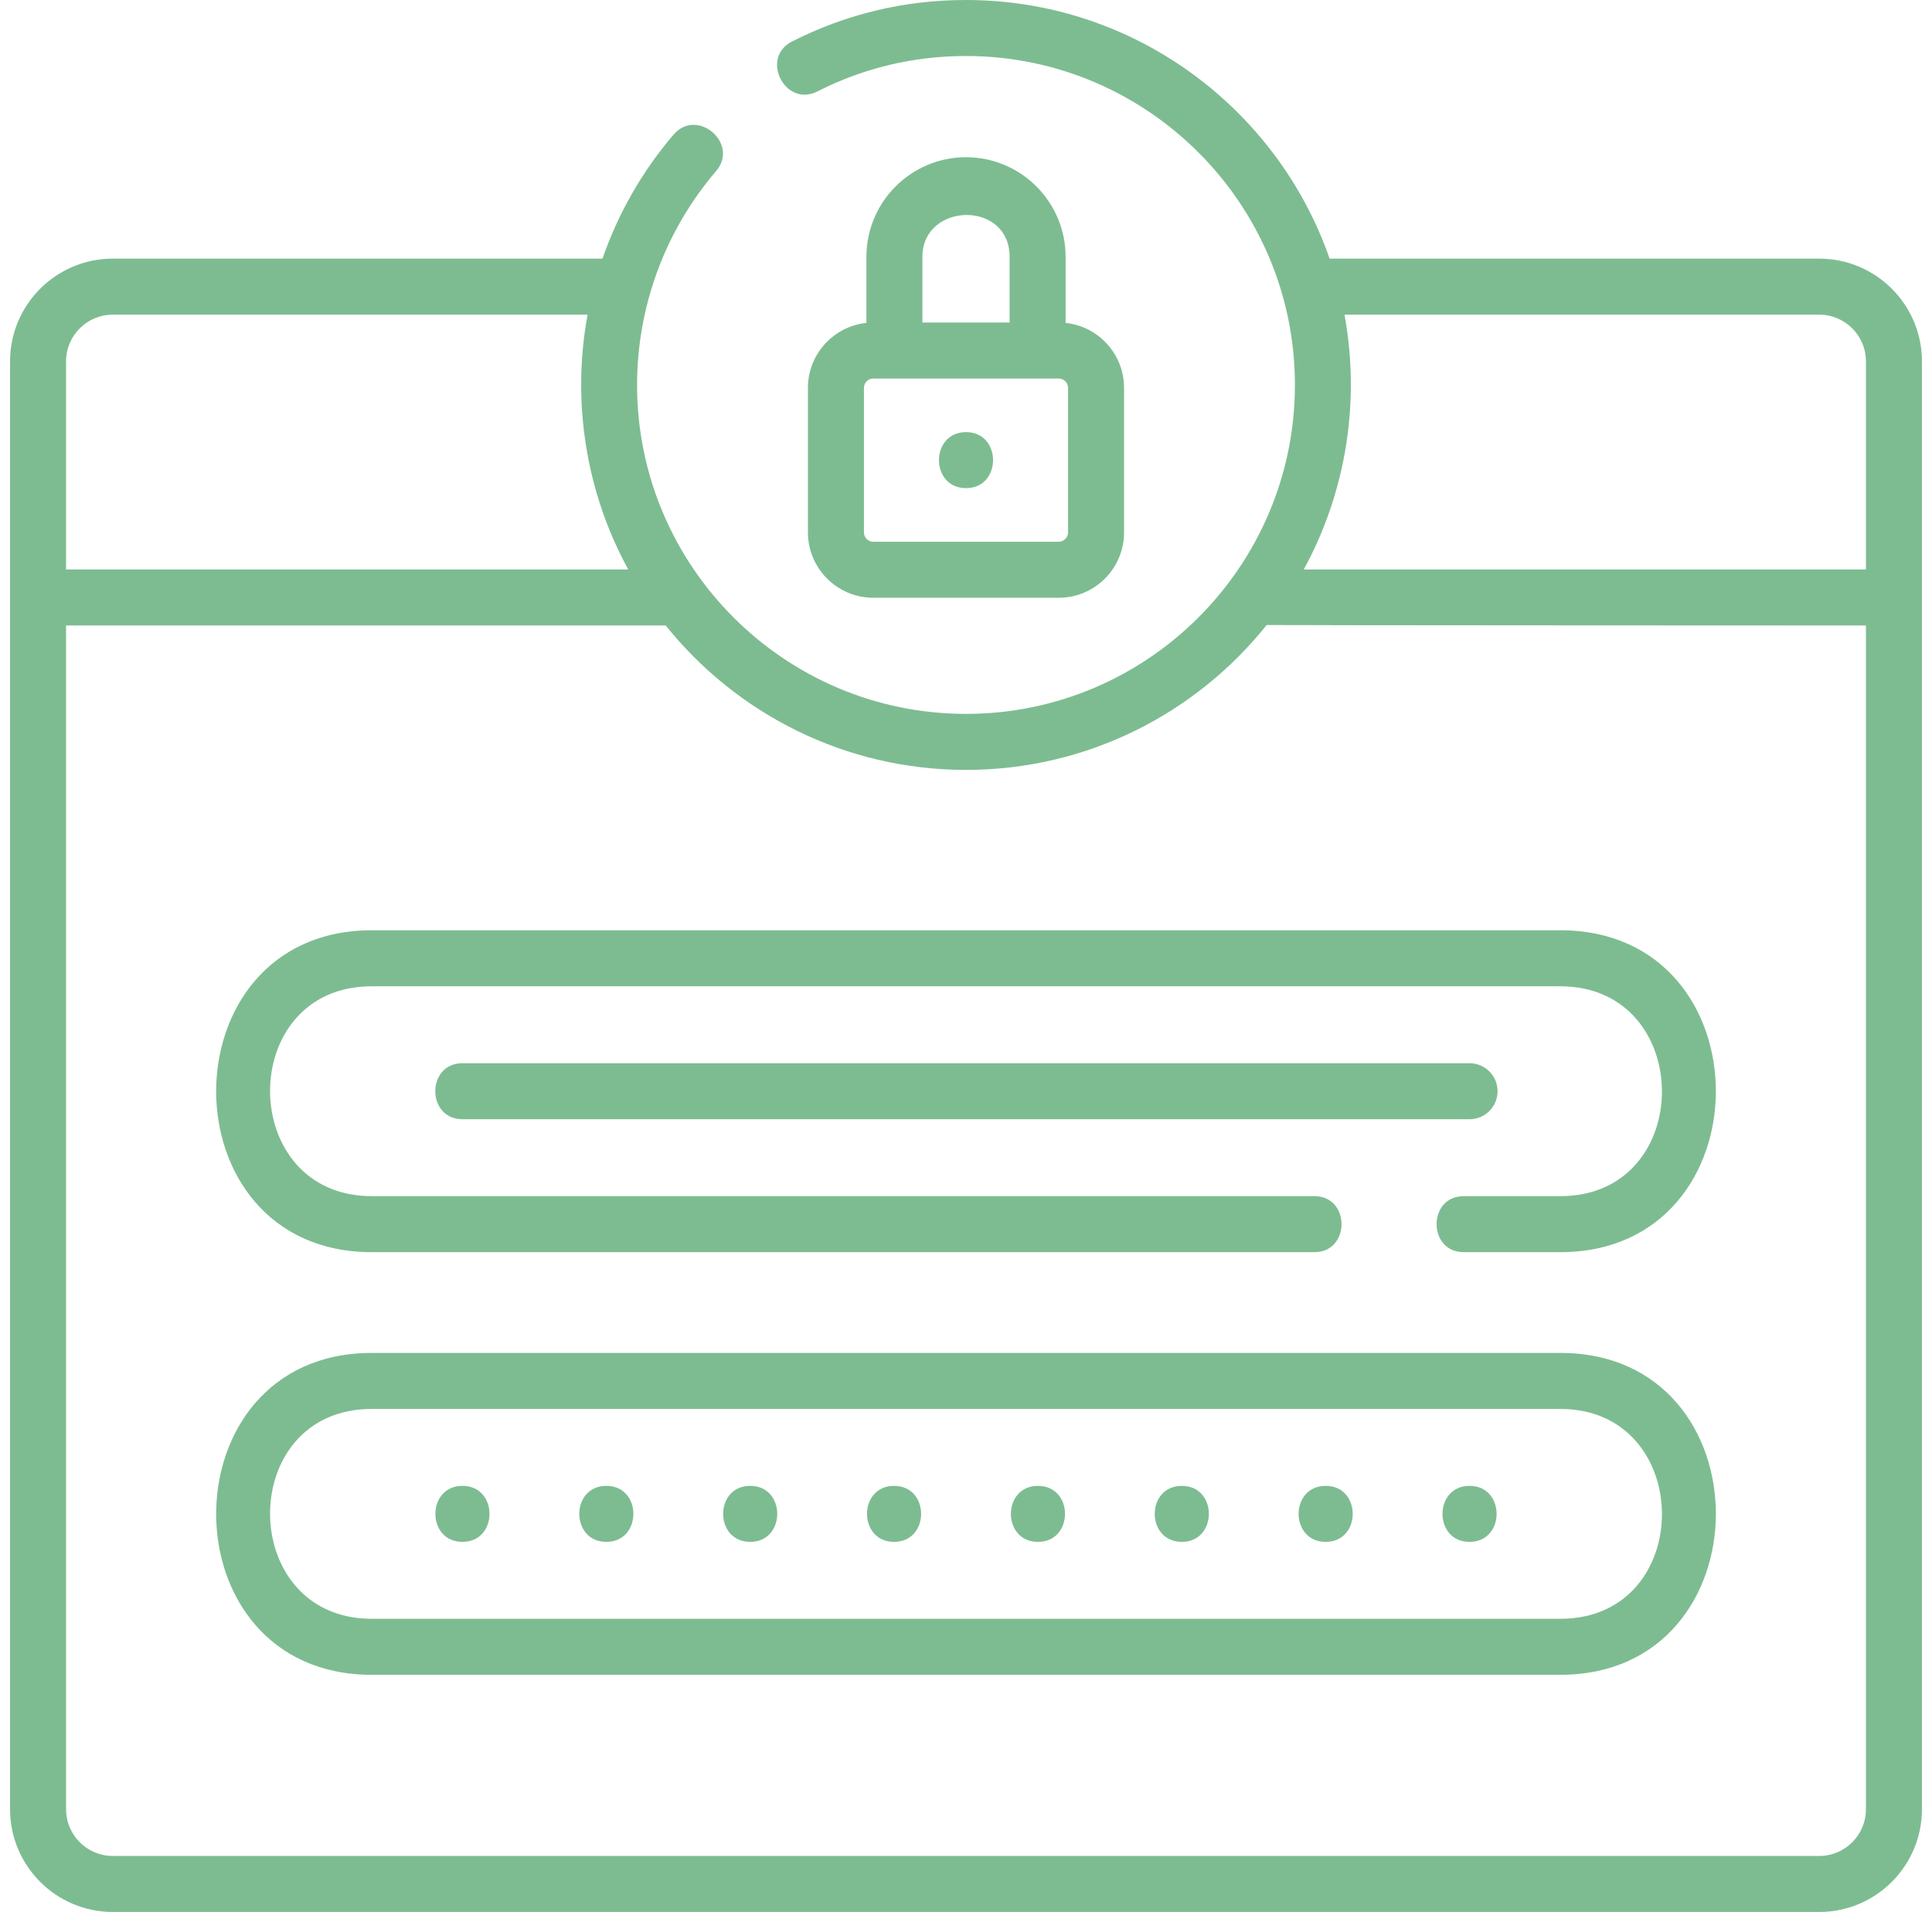
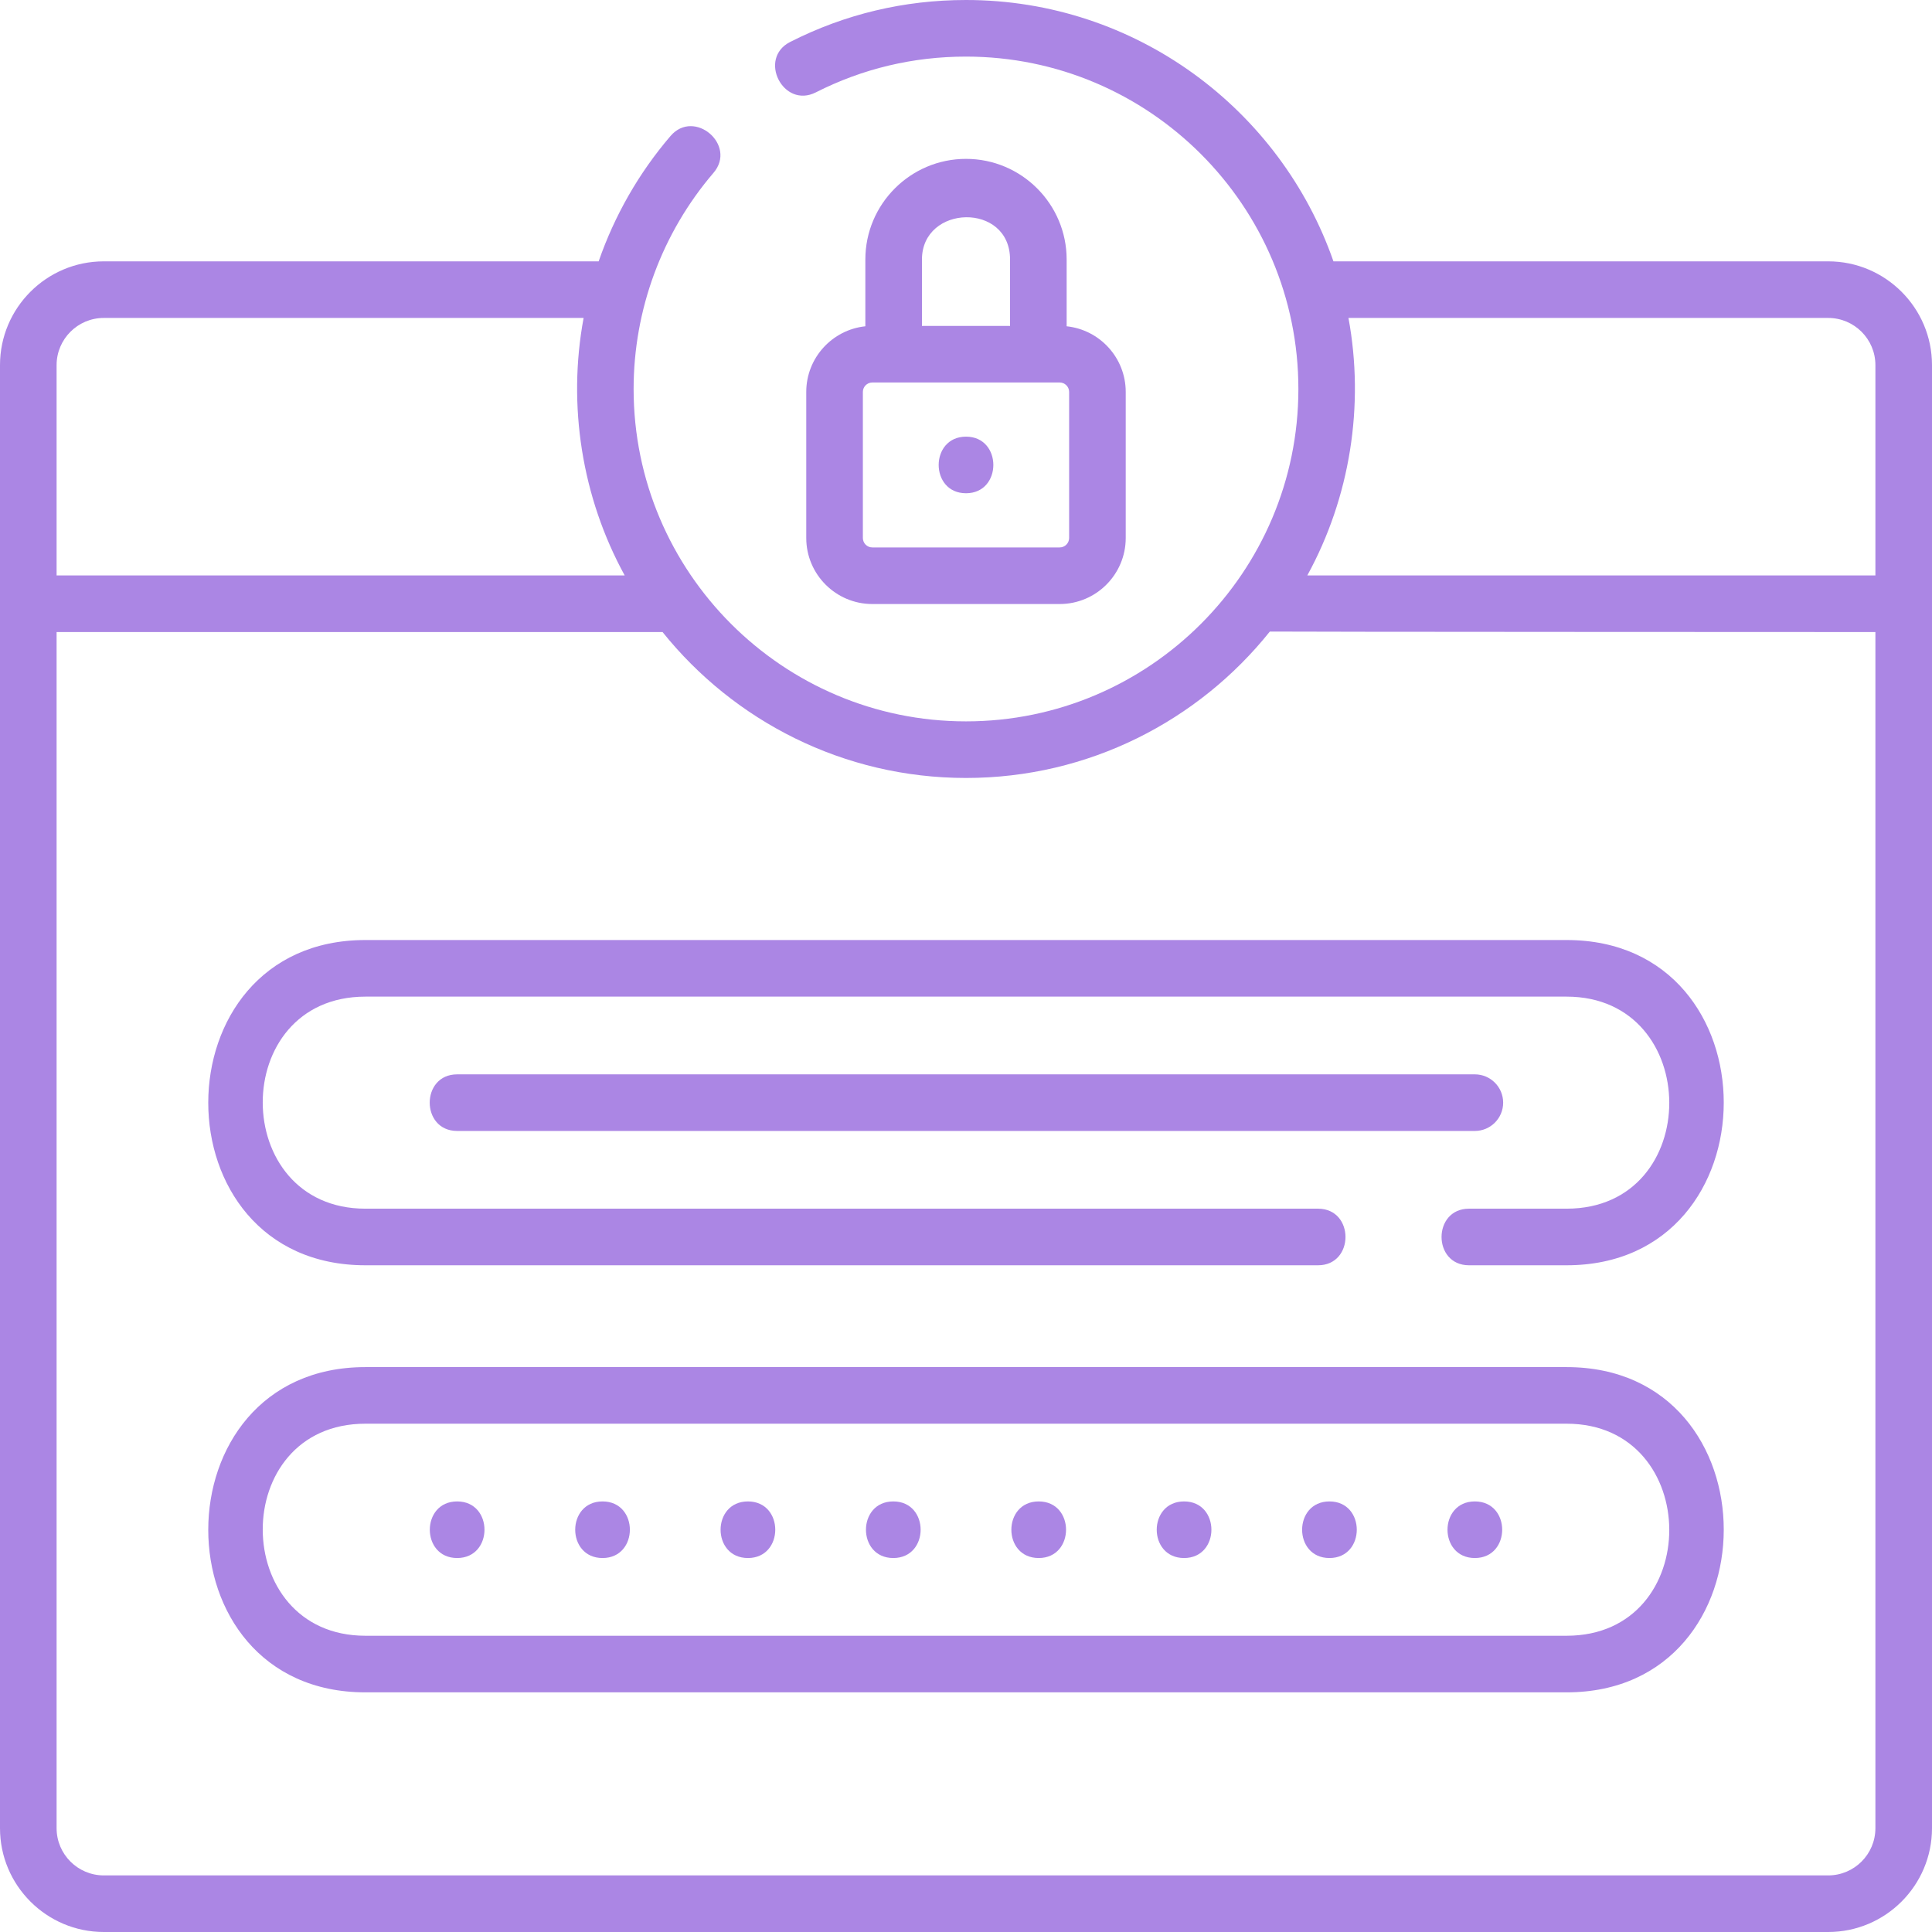
- <svg xmlns="http://www.w3.org/2000/svg" width="96" height="95" viewBox="0 0 96 95" fill="none">
-   <path d="M90.397 12.851H66.068C63.465 5.378 56.349 0 48 0C44.959 0 42.05 0.694 39.355 2.062C37.751 2.876 39.01 5.357 40.615 4.543C42.916 3.375 45.401 2.783 48 2.783C57.012 2.783 64.344 10.115 64.344 19.127C64.344 28.139 57.012 35.471 48 35.471C38.988 35.471 31.656 28.139 31.656 19.127C31.656 15.23 33.051 11.456 35.583 8.5C36.754 7.134 34.64 5.322 33.469 6.689C31.905 8.515 30.715 10.61 29.937 12.851H5.603C2.789 12.851 0.5 15.139 0.5 17.953V89.897C0.5 92.711 2.789 95 5.603 95H90.397C93.211 95 95.5 92.711 95.5 89.897V29.688V17.953C95.5 15.14 93.211 12.851 90.397 12.851ZM90.397 15.634C91.676 15.634 92.717 16.674 92.717 17.953V28.296H64.782C66.887 24.458 67.604 19.938 66.806 15.634H90.397ZM5.603 15.634H29.197C28.397 19.939 29.112 24.456 31.218 28.296H3.283V17.953C3.283 16.674 4.324 15.634 5.603 15.634ZM90.397 92.217H5.603C4.324 92.217 3.283 91.176 3.283 89.897V31.079H33.079C36.587 35.45 41.972 38.254 48 38.254C54.039 38.254 59.432 35.44 62.94 31.055C63.022 31.07 92.717 31.079 92.717 31.079V89.897C92.717 91.176 91.676 92.217 90.397 92.217Z" fill="#7DBC91" />
-   <path d="M77.533 67.223H18.468C8.173 67.223 8.156 83.216 18.468 83.216H77.533C87.827 83.216 87.845 67.223 77.533 67.223ZM77.533 80.433H18.468C11.759 80.433 11.713 70.006 18.468 70.006H77.533C84.241 70.006 84.287 80.433 77.533 80.433Z" fill="#7DBC91" />
-   <path d="M22.979 73.828C21.188 73.828 21.185 76.611 22.979 76.611C24.77 76.611 24.773 73.828 22.979 73.828Z" fill="#7DBC91" />
-   <path d="M30.128 73.828C28.338 73.828 28.335 76.611 30.128 76.611C31.919 76.611 31.922 73.828 30.128 73.828Z" fill="#7DBC91" />
-   <path d="M37.277 73.828C35.486 73.828 35.483 76.611 37.277 76.611C39.068 76.611 39.071 73.828 37.277 73.828Z" fill="#7DBC91" />
-   <path d="M44.425 73.828C42.634 73.828 42.632 76.611 44.425 76.611C46.216 76.611 46.219 73.828 44.425 73.828Z" fill="#7DBC91" />
-   <path d="M51.575 73.828C49.784 73.828 49.781 76.611 51.575 76.611C53.366 76.611 53.369 73.828 51.575 73.828Z" fill="#7DBC91" />
-   <path d="M58.723 73.828C56.932 73.828 56.929 76.611 58.723 76.611C60.514 76.611 60.517 73.828 58.723 73.828Z" fill="#7DBC91" />
-   <path d="M65.872 73.828C64.081 73.828 64.078 76.611 65.872 76.611C67.662 76.611 67.665 73.828 65.872 73.828Z" fill="#7DBC91" />
-   <path d="M73.021 73.828C71.23 73.828 71.227 76.611 73.021 76.611C74.812 76.611 74.815 73.828 73.021 73.828Z" fill="#7DBC91" />
-   <path d="M77.533 46.223H18.468C8.173 46.223 8.156 62.216 18.468 62.216H65.311C67.11 62.216 67.11 59.433 65.311 59.433H18.468C11.759 59.433 11.713 49.006 18.468 49.006H77.533C84.241 49.006 84.287 59.433 77.533 59.433H72.733C70.934 59.433 70.934 62.216 72.733 62.216H77.533C87.827 62.216 87.845 46.223 77.533 46.223V46.223Z" fill="#7DBC91" />
-   <path d="M48 7.812C45.271 7.812 43.051 10.032 43.051 12.761V16.044C41.421 16.215 40.145 17.597 40.145 19.272V26.454C40.145 28.244 41.602 29.701 43.393 29.701H52.607C54.398 29.701 55.854 28.244 55.854 26.454V19.272C55.854 17.597 54.579 16.215 52.949 16.044V12.761C52.949 10.032 50.729 7.812 48 7.812ZM45.834 12.761C45.834 10.052 50.166 9.928 50.166 12.761V16.025H45.834V12.761ZM53.071 26.454C53.071 26.709 52.863 26.918 52.607 26.918H43.393C43.137 26.918 42.929 26.709 42.929 26.454V19.272C42.929 19.017 43.137 18.808 43.393 18.808H52.607C52.863 18.808 53.071 19.017 53.071 19.272V26.454Z" fill="#7DBC91" />
-   <path d="M74.413 54.22C74.413 53.451 73.79 52.828 73.021 52.828H22.979C21.18 52.828 21.18 55.611 22.979 55.611H73.021C73.79 55.611 74.413 54.988 74.413 54.22Z" fill="#7DBC91" />
-   <path d="M48.001 21.471C46.21 21.471 46.207 24.254 48.001 24.254C49.791 24.254 49.794 21.471 48.001 21.471V21.471Z" fill="#7DBC91" />
+ <svg xmlns="http://www.w3.org/2000/svg" width="95" height="95" viewBox="0 0 95 95" fill="none">
+   <path d="M89.897 12.851H65.568C62.965 5.378 55.849 0 47.5 0C44.459 0 41.55 0.694 38.855 2.062C37.251 2.876 38.51 5.357 40.115 4.543C42.416 3.375 44.901 2.783 47.5 2.783C56.512 2.783 63.844 10.115 63.844 19.127C63.844 28.139 56.512 35.471 47.5 35.471C38.488 35.471 31.156 28.139 31.156 19.127C31.156 15.23 32.551 11.456 35.083 8.5C36.254 7.134 34.14 5.322 32.969 6.689C31.405 8.515 30.215 10.61 29.437 12.851H5.103C2.289 12.851 0 15.139 0 17.953V89.897C0 92.711 2.289 95 5.103 95H89.897C92.711 95 95 92.711 95 89.897V29.688V17.953C95 15.14 92.711 12.851 89.897 12.851ZM89.897 15.634C91.176 15.634 92.217 16.674 92.217 17.953V28.296H64.282C66.387 24.458 67.104 19.938 66.306 15.634H89.897ZM5.103 15.634H28.697C27.897 19.939 28.612 24.456 30.718 28.296H2.783V17.953C2.783 16.674 3.824 15.634 5.103 15.634ZM89.897 92.217H5.103C3.824 92.217 2.783 91.176 2.783 89.897V31.079H32.579C36.087 35.45 41.472 38.254 47.5 38.254C53.539 38.254 58.932 35.44 62.44 31.055C62.522 31.07 92.217 31.079 92.217 31.079V89.897C92.217 91.176 91.176 92.217 89.897 92.217Z" fill="#AB86E4" />
+   <path d="M77.033 67.223H17.968C7.673 67.223 7.656 83.216 17.968 83.216H77.033C87.327 83.216 87.345 67.223 77.033 67.223ZM77.033 80.433H17.968C11.259 80.433 11.213 70.006 17.968 70.006H77.033C83.741 70.006 83.787 80.433 77.033 80.433Z" fill="#AB86E4" />
+   <path d="M22.479 73.828C20.688 73.828 20.685 76.611 22.479 76.611C24.27 76.611 24.273 73.828 22.479 73.828Z" fill="#AB86E4" />
+   <path d="M29.628 73.828C27.838 73.828 27.835 76.611 29.628 76.611C31.419 76.611 31.422 73.828 29.628 73.828Z" fill="#AB86E4" />
+   <path d="M36.777 73.828C34.986 73.828 34.983 76.611 36.777 76.611C38.568 76.611 38.571 73.828 36.777 73.828Z" fill="#AB86E4" />
+   <path d="M43.925 73.828C42.134 73.828 42.132 76.611 43.925 76.611C45.716 76.611 45.719 73.828 43.925 73.828Z" fill="#AB86E4" />
+   <path d="M51.075 73.828C49.284 73.828 49.281 76.611 51.075 76.611C52.866 76.611 52.869 73.828 51.075 73.828Z" fill="#AB86E4" />
+   <path d="M58.223 73.828C56.432 73.828 56.429 76.611 58.223 76.611C60.014 76.611 60.017 73.828 58.223 73.828Z" fill="#AB86E4" />
+   <path d="M65.372 73.828C63.581 73.828 63.578 76.611 65.372 76.611C67.162 76.611 67.165 73.828 65.372 73.828Z" fill="#AB86E4" />
+   <path d="M72.521 73.828C70.73 73.828 70.727 76.611 72.521 76.611C74.312 76.611 74.315 73.828 72.521 73.828Z" fill="#AB86E4" />
+   <path d="M77.033 46.223H17.968C7.673 46.223 7.656 62.216 17.968 62.216H64.811C66.61 62.216 66.61 59.433 64.811 59.433H17.968C11.259 59.433 11.213 49.006 17.968 49.006H77.033C83.741 49.006 83.787 59.433 77.033 59.433H72.233C70.434 59.433 70.434 62.216 72.233 62.216H77.033C87.327 62.216 87.345 46.223 77.033 46.223V46.223Z" fill="#AB86E4" />
+   <path d="M47.5 7.812C44.771 7.812 42.551 10.032 42.551 12.761V16.044C40.921 16.215 39.645 17.597 39.645 19.272V26.454C39.645 28.244 41.102 29.701 42.893 29.701H52.107C53.898 29.701 55.354 28.244 55.354 26.454V19.272C55.354 17.597 54.079 16.215 52.449 16.044V12.761C52.449 10.032 50.229 7.812 47.5 7.812ZM45.334 12.761C45.334 10.052 49.666 9.928 49.666 12.761V16.025H45.334V12.761ZM52.571 26.454C52.571 26.709 52.363 26.918 52.107 26.918H42.893C42.637 26.918 42.429 26.709 42.429 26.454V19.272C42.429 19.017 42.637 18.808 42.893 18.808H52.107C52.363 18.808 52.571 19.017 52.571 19.272V26.454Z" fill="#AB86E4" />
+   <path d="M73.913 54.22C73.913 53.451 73.29 52.828 72.521 52.828H22.479C20.68 52.828 20.68 55.611 22.479 55.611H72.521C73.29 55.611 73.913 54.988 73.913 54.22Z" fill="#AB86E4" />
+   <path d="M47.501 21.471C45.71 21.471 45.707 24.254 47.501 24.254C49.291 24.254 49.294 21.471 47.501 21.471V21.471Z" fill="#AB86E4" />
</svg>
